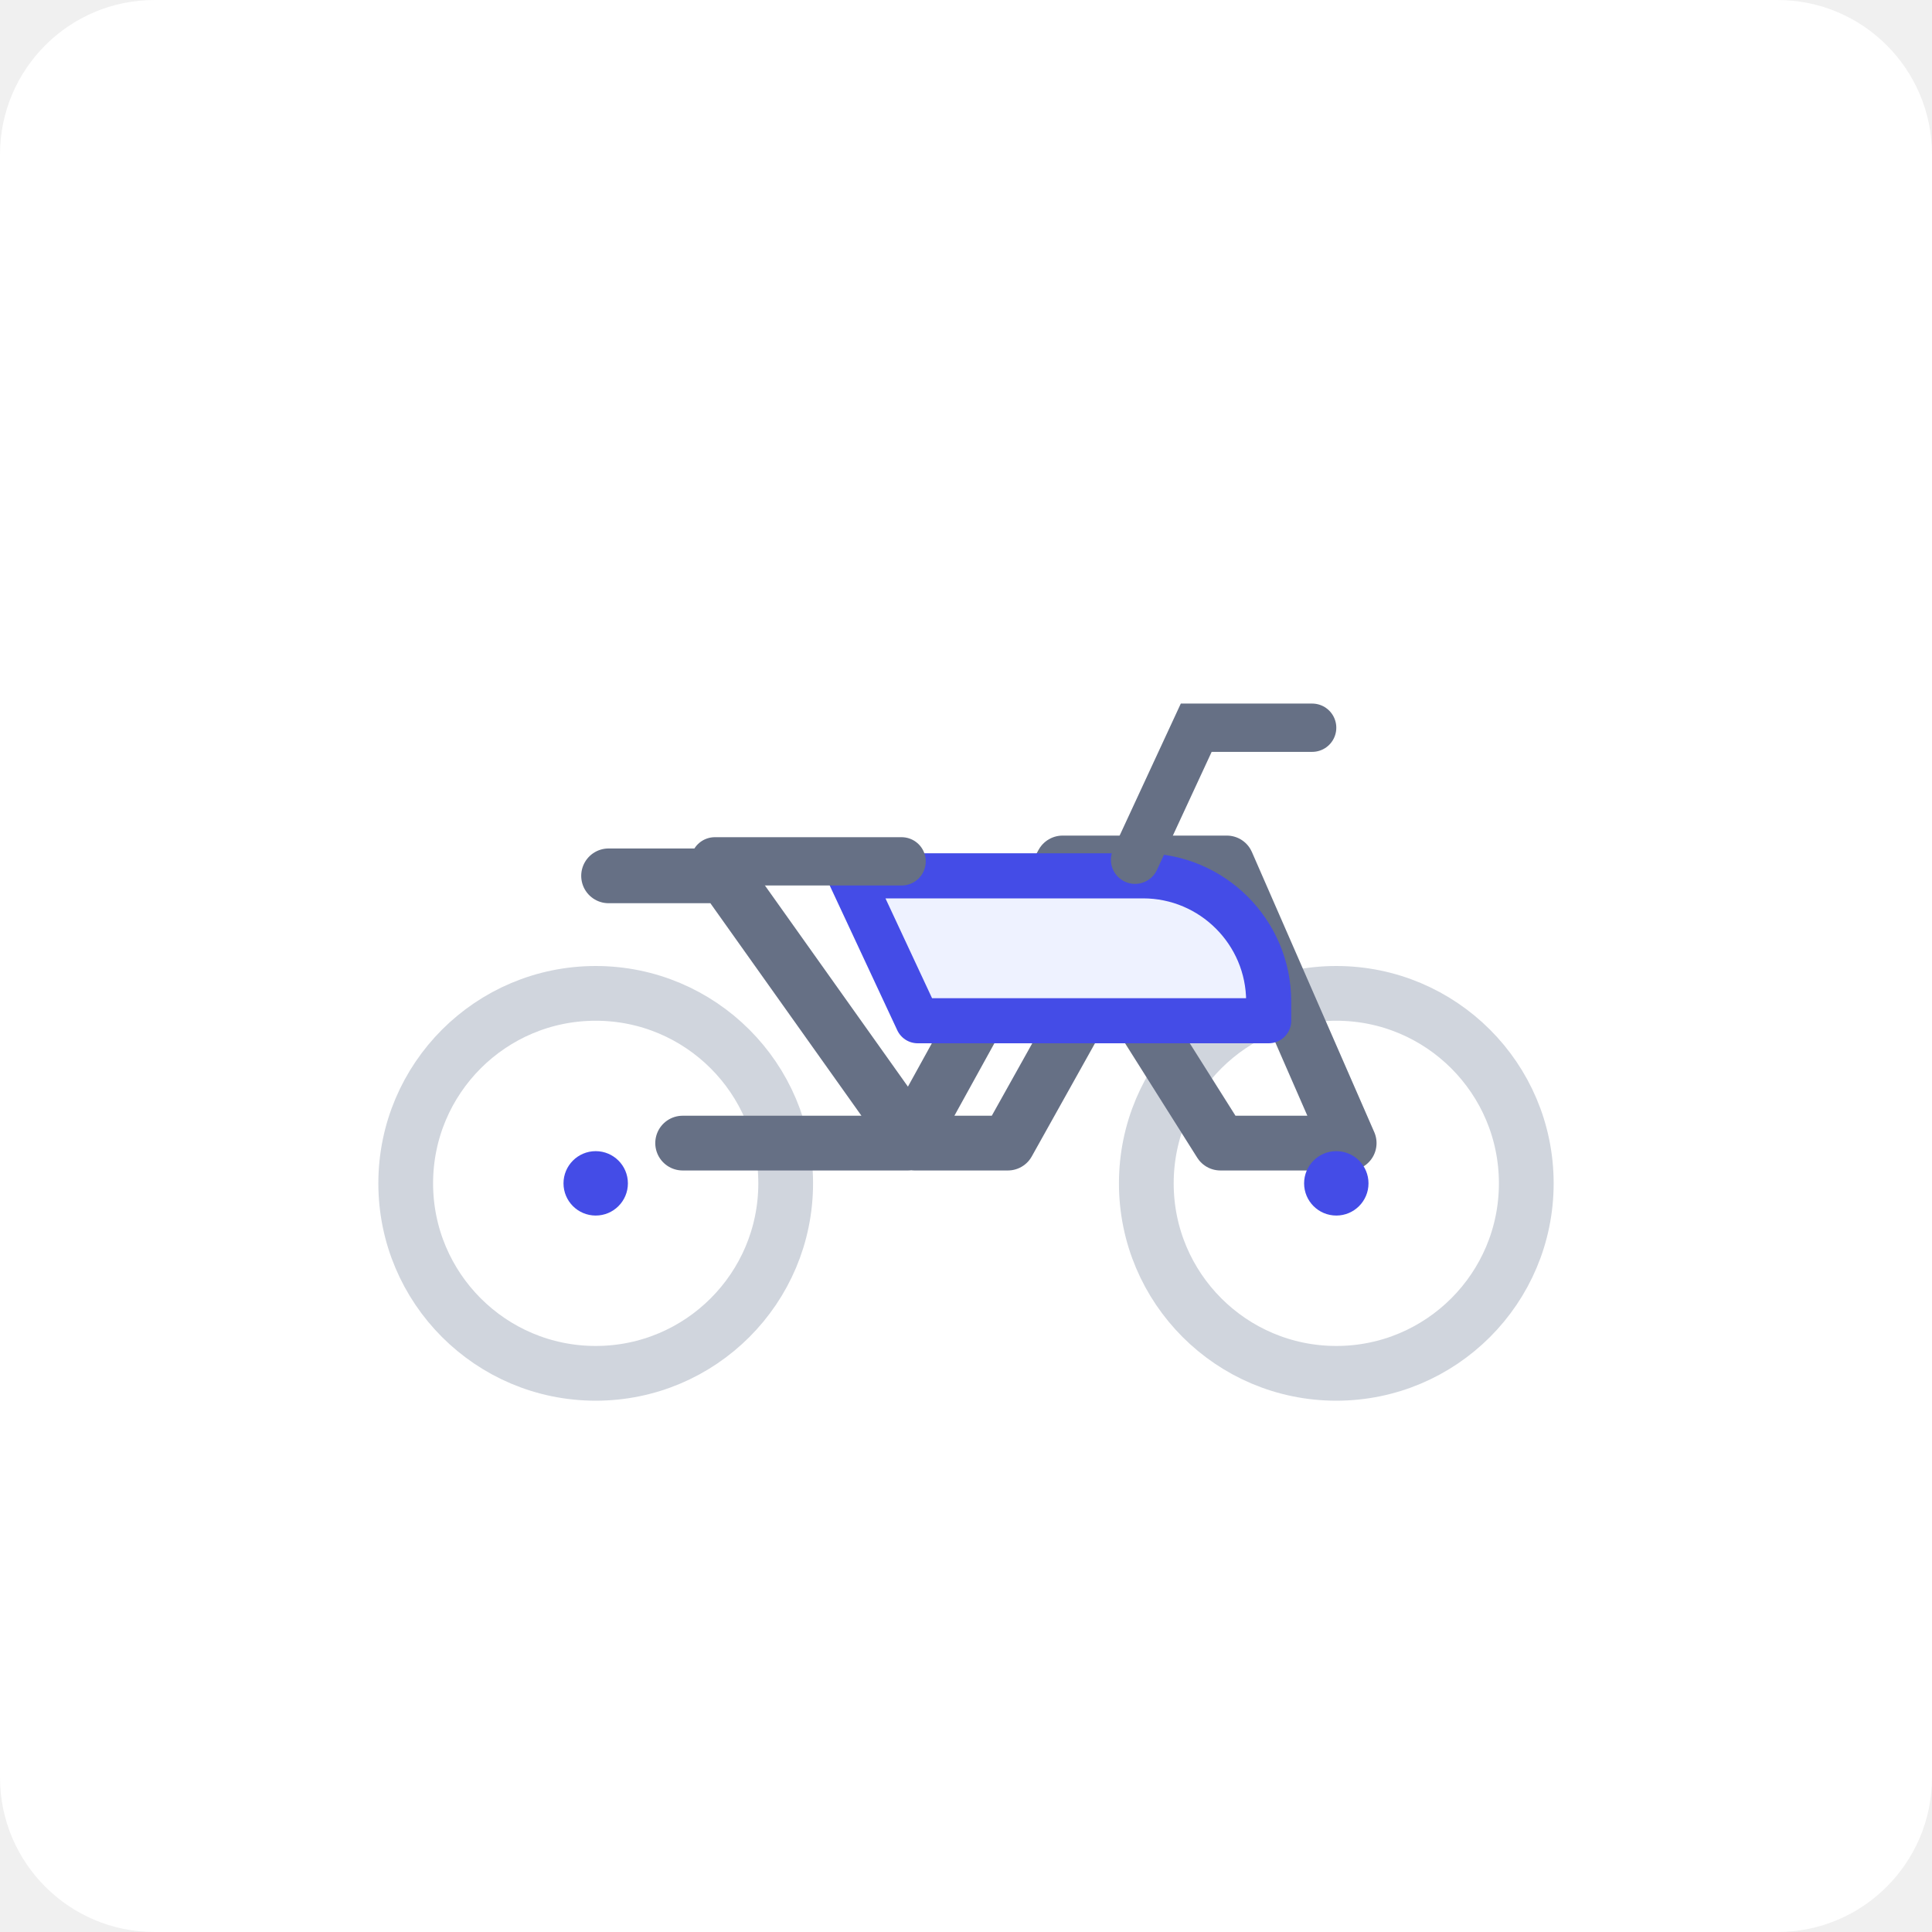
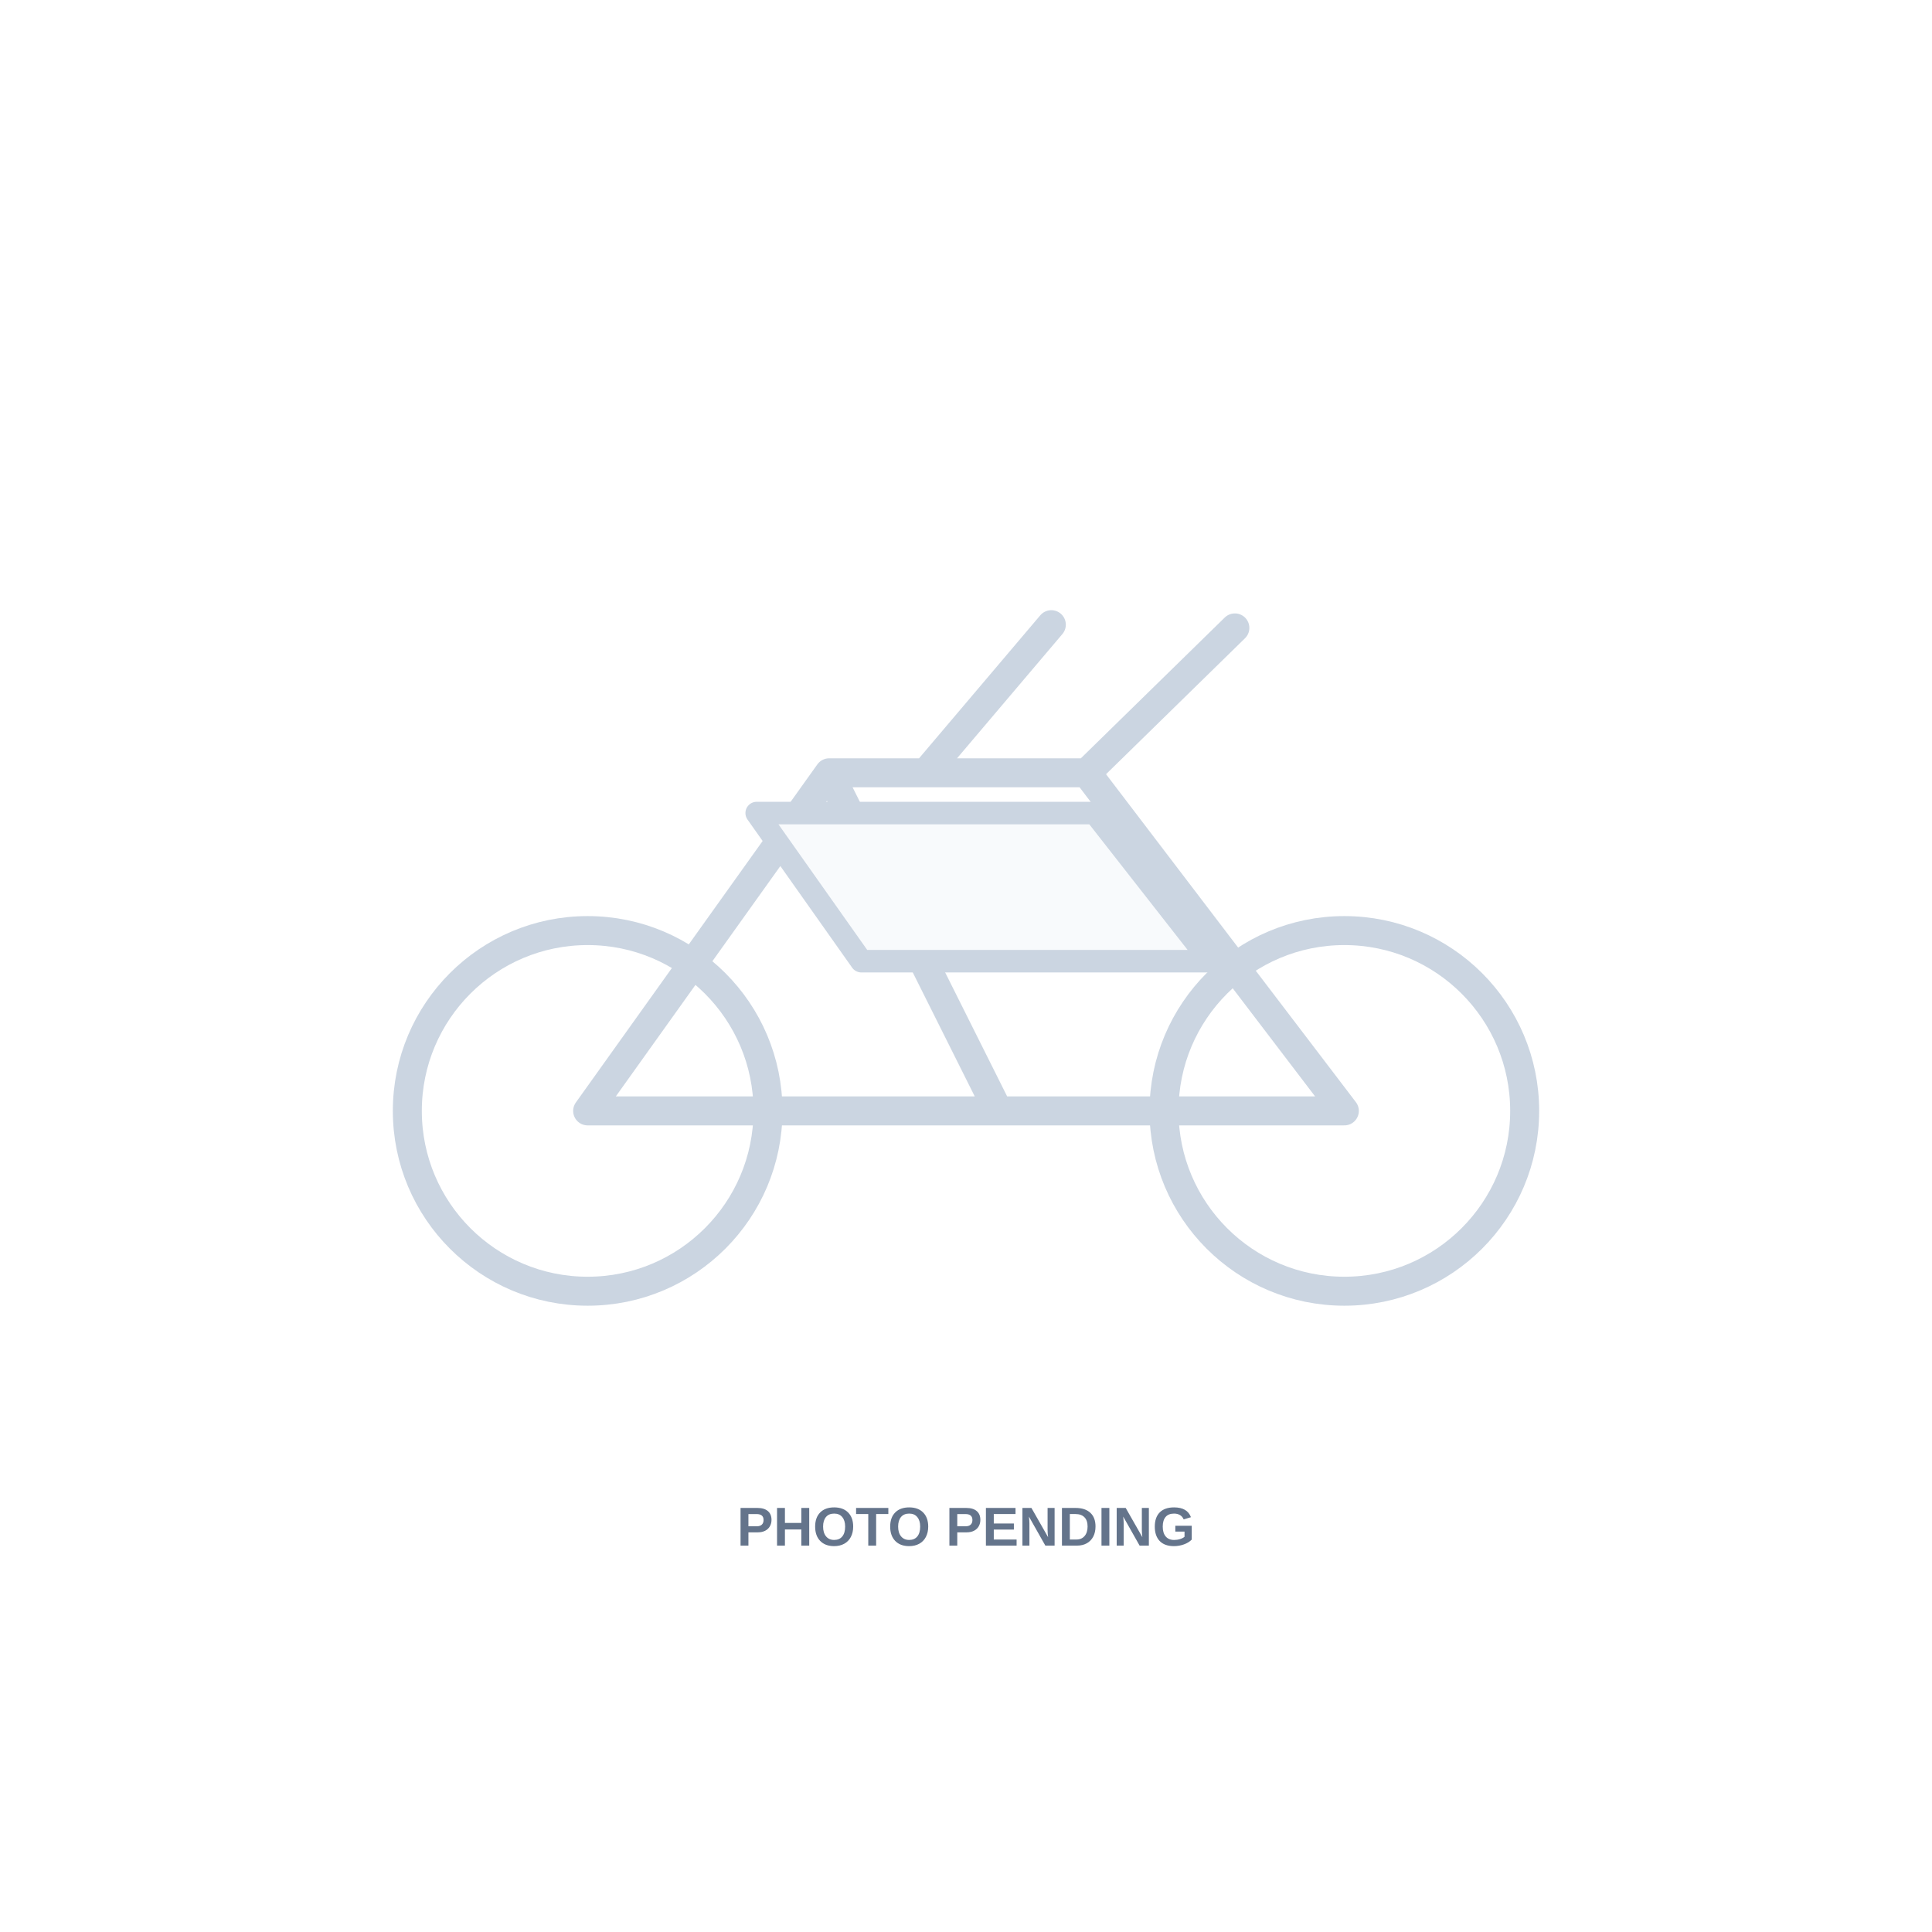
<svg xmlns="http://www.w3.org/2000/svg" viewBox="0 0 1200 1200" role="img" aria-labelledby="title desc">
-   <rect width="1200" height="1200" rx="96" fill="#fff" />
-   <circle cx="370" cy="735" r="118" fill="none" stroke="#D0D5DD" stroke-width="34" />
-   <circle cx="830" cy="735" r="118" fill="none" stroke="#D0D5DD" stroke-width="34" />
-   <path d="M424 710h140l96-174h102l76 174h-80l-70-111-62 111h-58l-118-166h-72" fill="none" stroke="#667085" stroke-width="34" stroke-linecap="round" stroke-linejoin="round" />
-   <path d="M528 544h182c43 0 78 35 78 78v12H570z" fill="#EEF2FF" stroke="#444CE7" stroke-width="28" stroke-linejoin="round" />
-   <path d="M705 534l38-82h72" fill="none" stroke="#667085" stroke-width="30" stroke-linecap="round" />
-   <path d="M444 535h116" fill="none" stroke="#667085" stroke-width="30" stroke-linecap="round" />
-   <circle cx="370" cy="735" r="20" fill="#444CE7" />
-   <circle cx="830" cy="735" r="20" fill="#444CE7" />
+   <rect width="1200" height="1200" fill="#ffffff" />
+   <circle cx="365" cy="690" r="112" fill="#ffffff" stroke="#cbd5e1" stroke-width="18" />
+   <circle cx="835" cy="690" r="112" fill="#ffffff" stroke="#cbd5e1" stroke-width="18" />
+   <path d="M365 690l150-210h160l160 210M515 480l105 210H365m255 0h215M575 480l78-92m22 92 92-90" fill="none" stroke="#cbd5e1" stroke-width="18" stroke-linecap="round" stroke-linejoin="round" />
+   <path d="M470 505h210l72 92H535Z" fill="#f8fafc" stroke="#cbd5e1" stroke-width="14" stroke-linejoin="round" />
+   <text x="600" y="960" text-anchor="middle" font-family="Arial, Helvetica, sans-serif" font-size="34" font-weight="700" fill="#64748b">PHOTO PENDING</text>
</svg>
